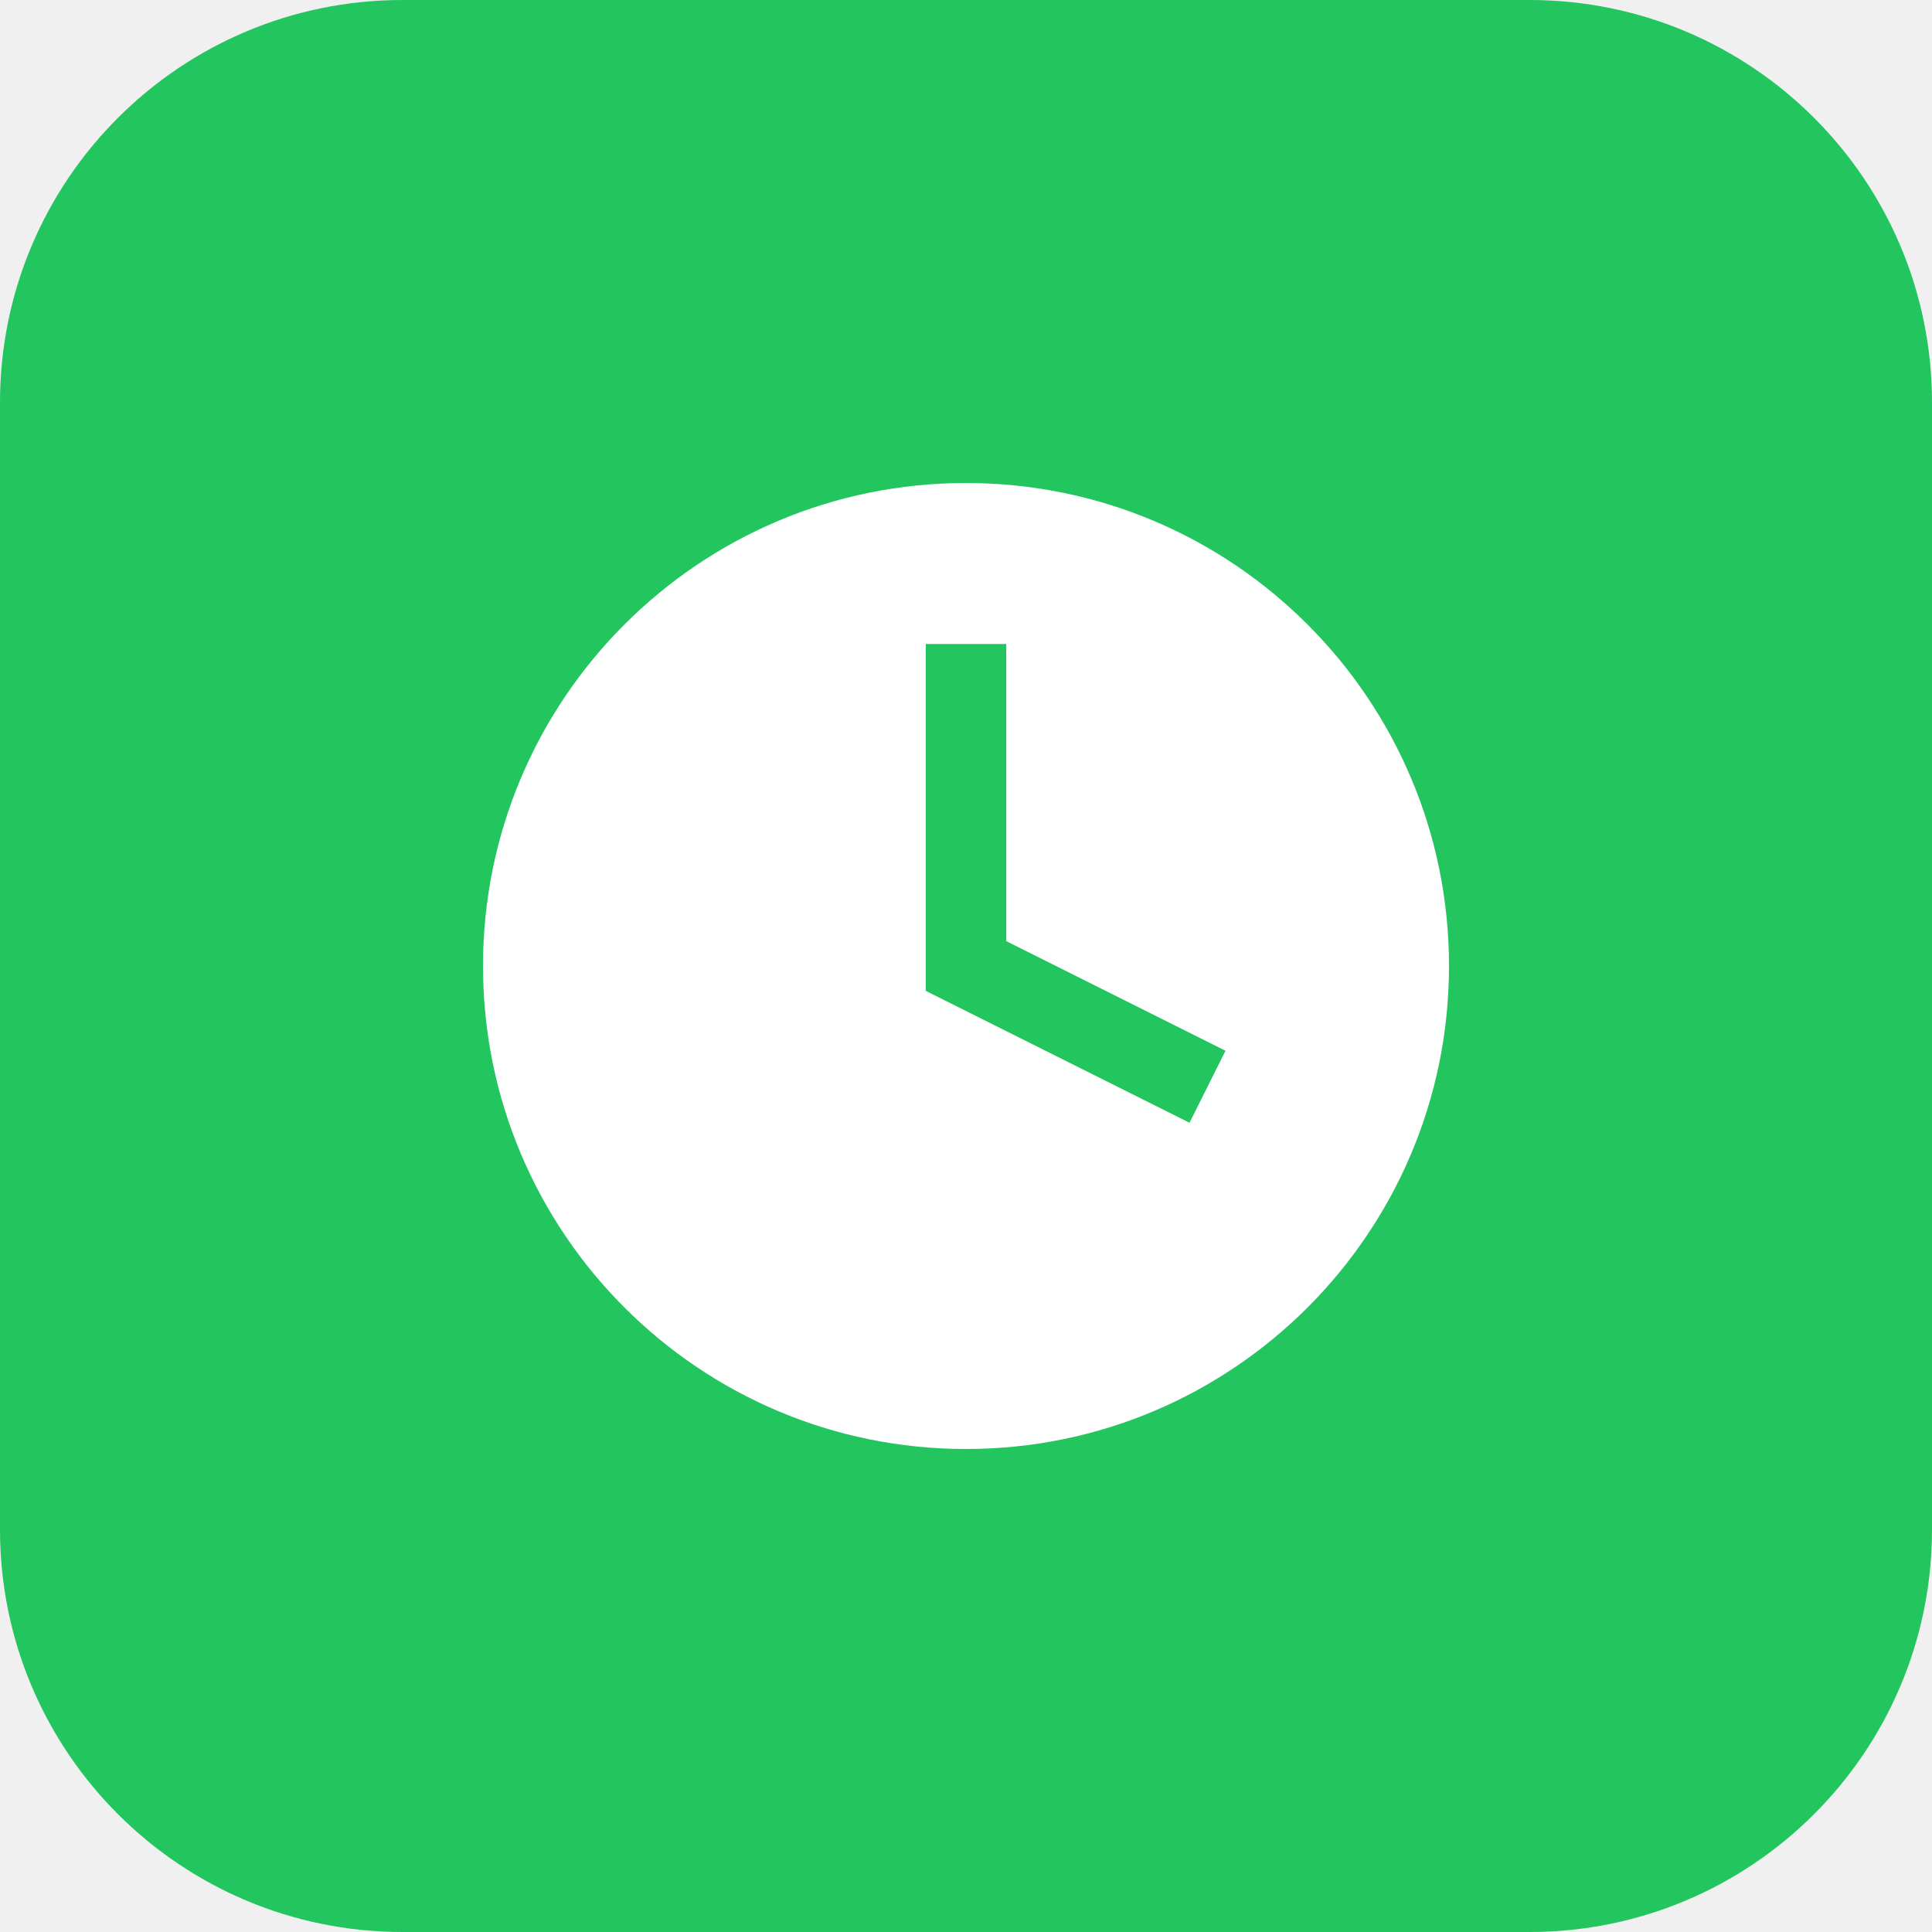
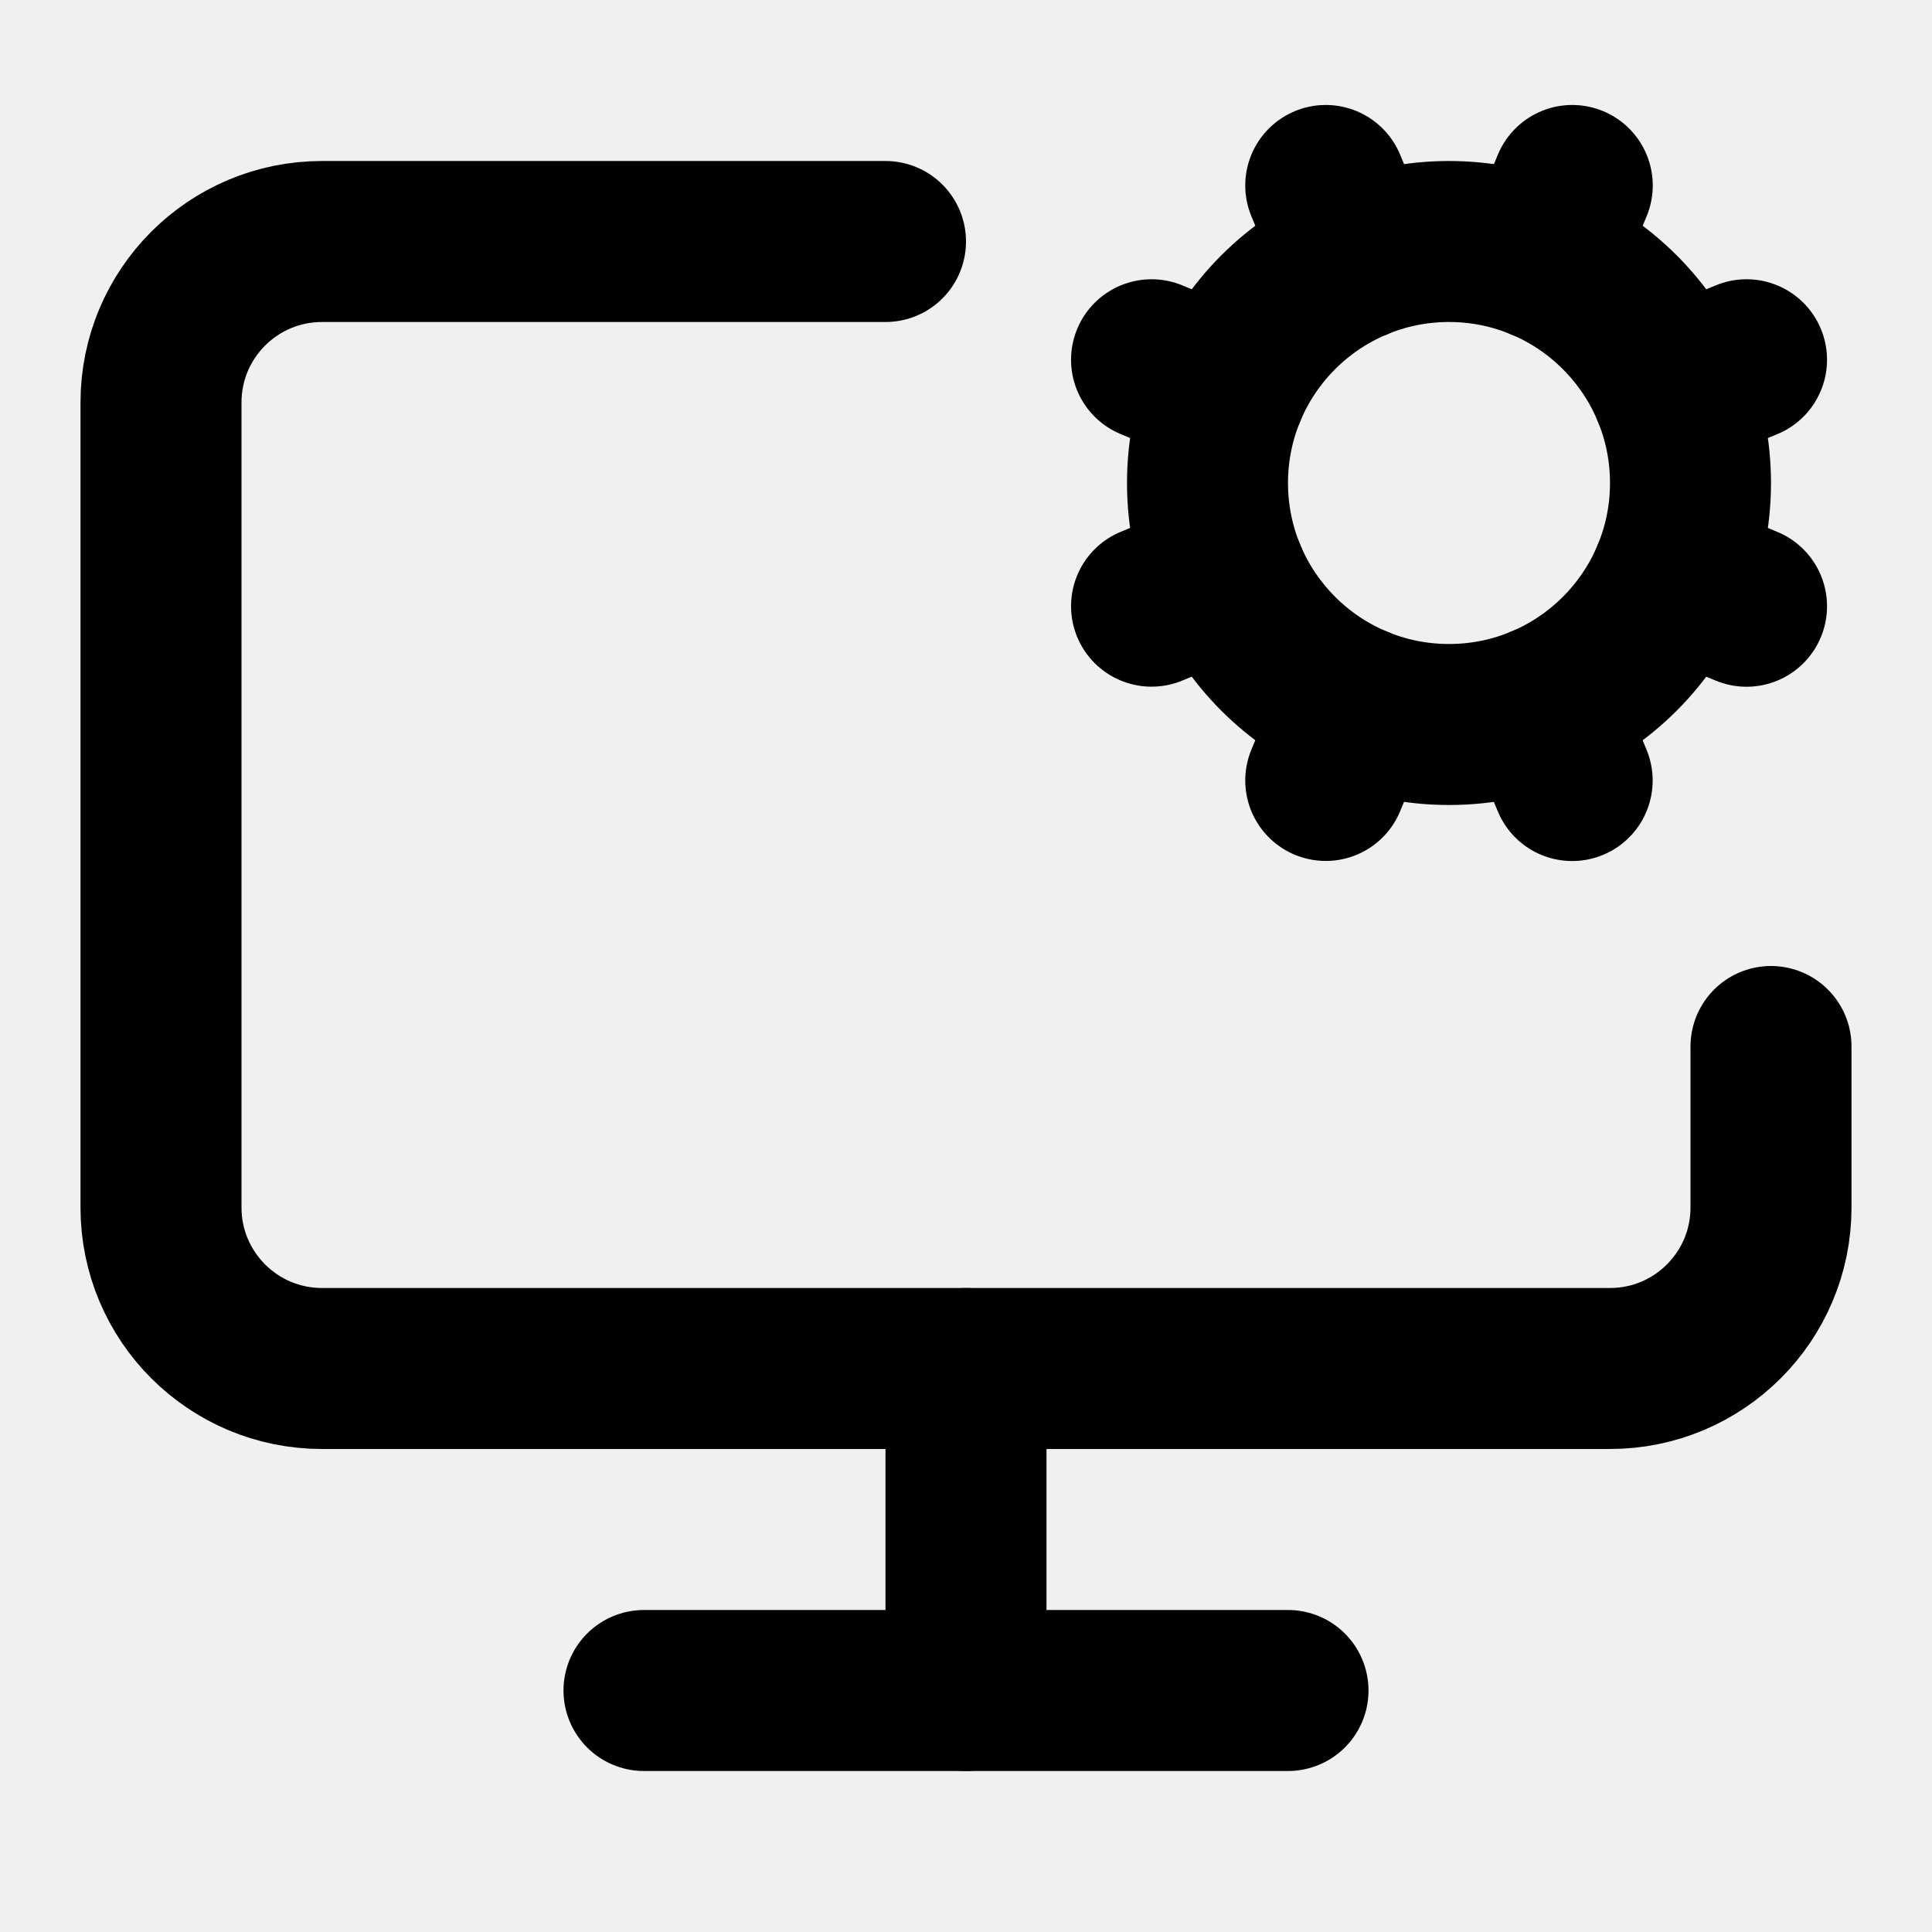
- <svg xmlns="http://www.w3.org/2000/svg" width="48" height="48" viewBox="0 0 48 48">
-   <rect width="48" height="48" rx="10" fill="#22c55e" />
-   <circle cx="24" cy="24" r="12" fill="#fff" />
-   <path d="M24 16v8l6 3" stroke="#22c55e" stroke-width="2" fill="none" />
+ <svg xmlns="http://www.w3.org/2000/svg" width="24" height="24" viewBox="0 0 24 24" fill="none" stroke="currentColor" stroke-width="2" stroke-linecap="round" stroke-linejoin="round" class="lucide lucide-monitor-cog-icon lucide-monitor-cog">
+   <path d="M12 17v4" />
+   <path d="m14.305 7.53.923-.382" />
+   <path d="m15.228 4.852-.923-.383" />
+   <path d="m16.852 3.228-.383-.924" />
+   <path d="m16.852 8.772-.383.923" />
+   <path d="m19.148 3.228.383-.924" />
+   <path d="m19.53 9.696-.382-.924" />
+   <path d="m20.772 4.852.924-.383" />
+   <path d="m20.772 7.148.924.383" />
+   <path d="M22 13v2a2 2 0 0 1-2 2H4a2 2 0 0 1-2-2V5a2 2 0 0 1 2-2h7" />
+   <path d="M8 21h8" />
+   <circle cx="18" cy="6" r="3" />
</svg>
